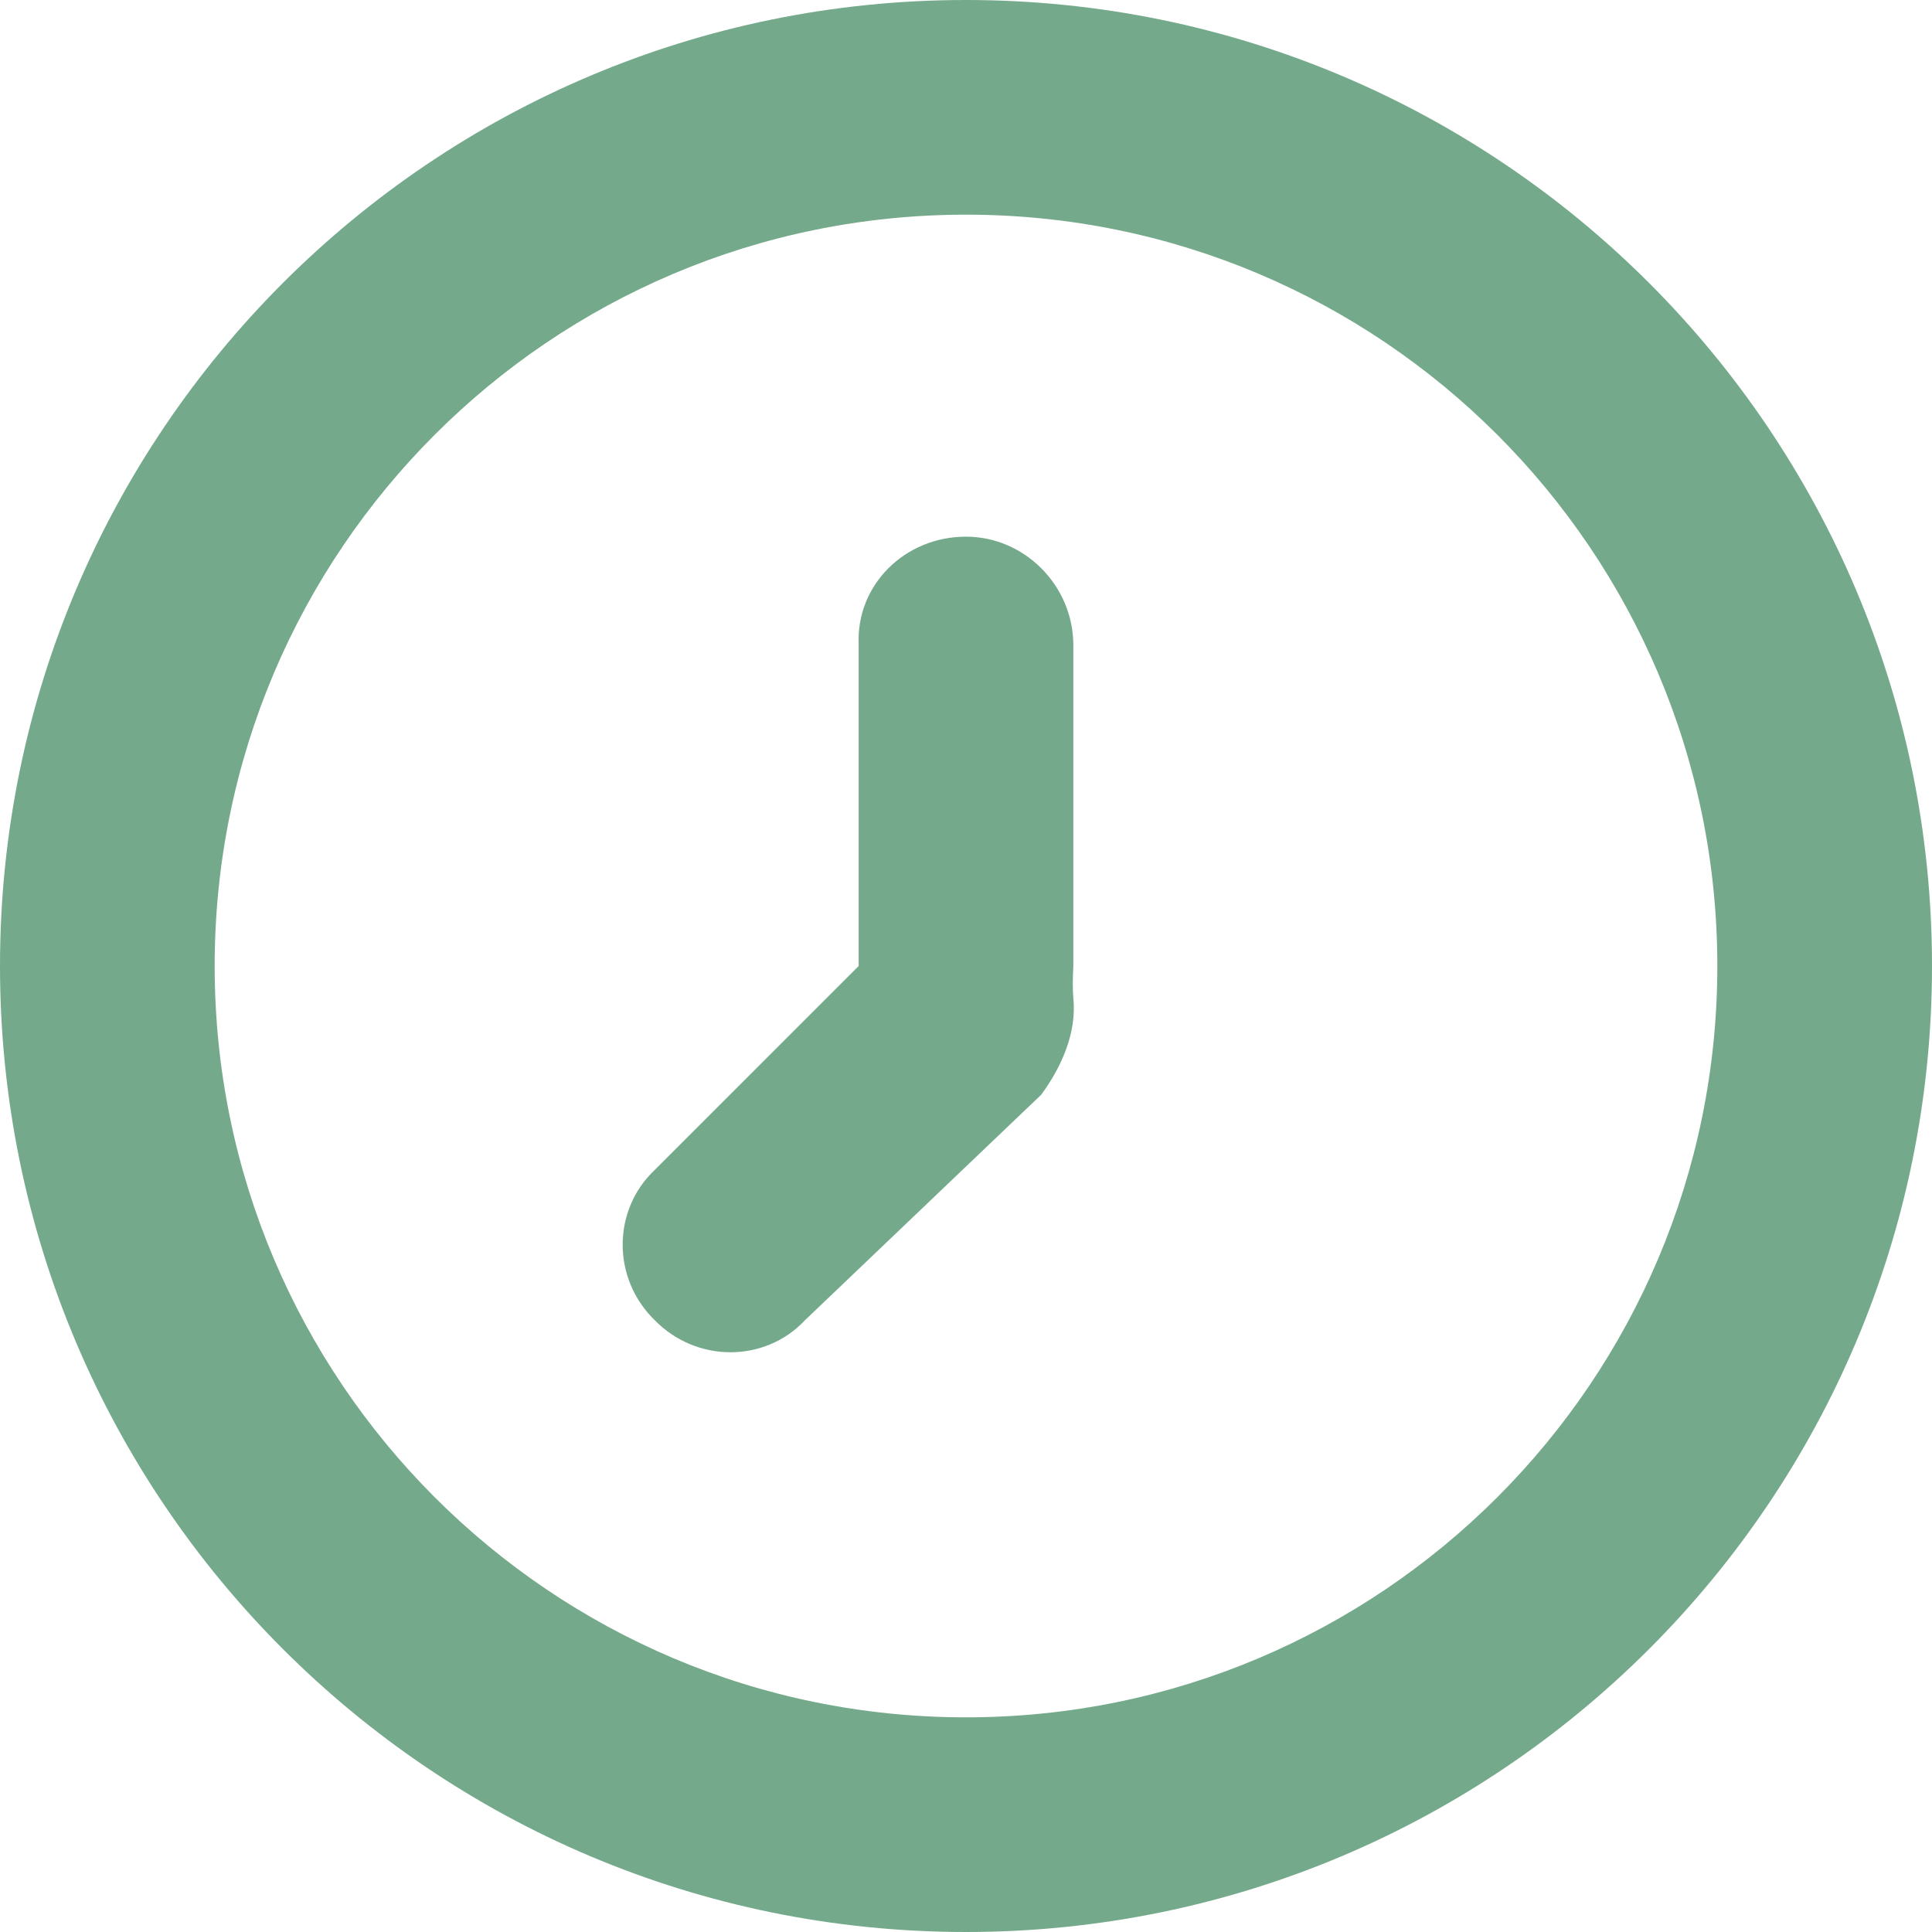
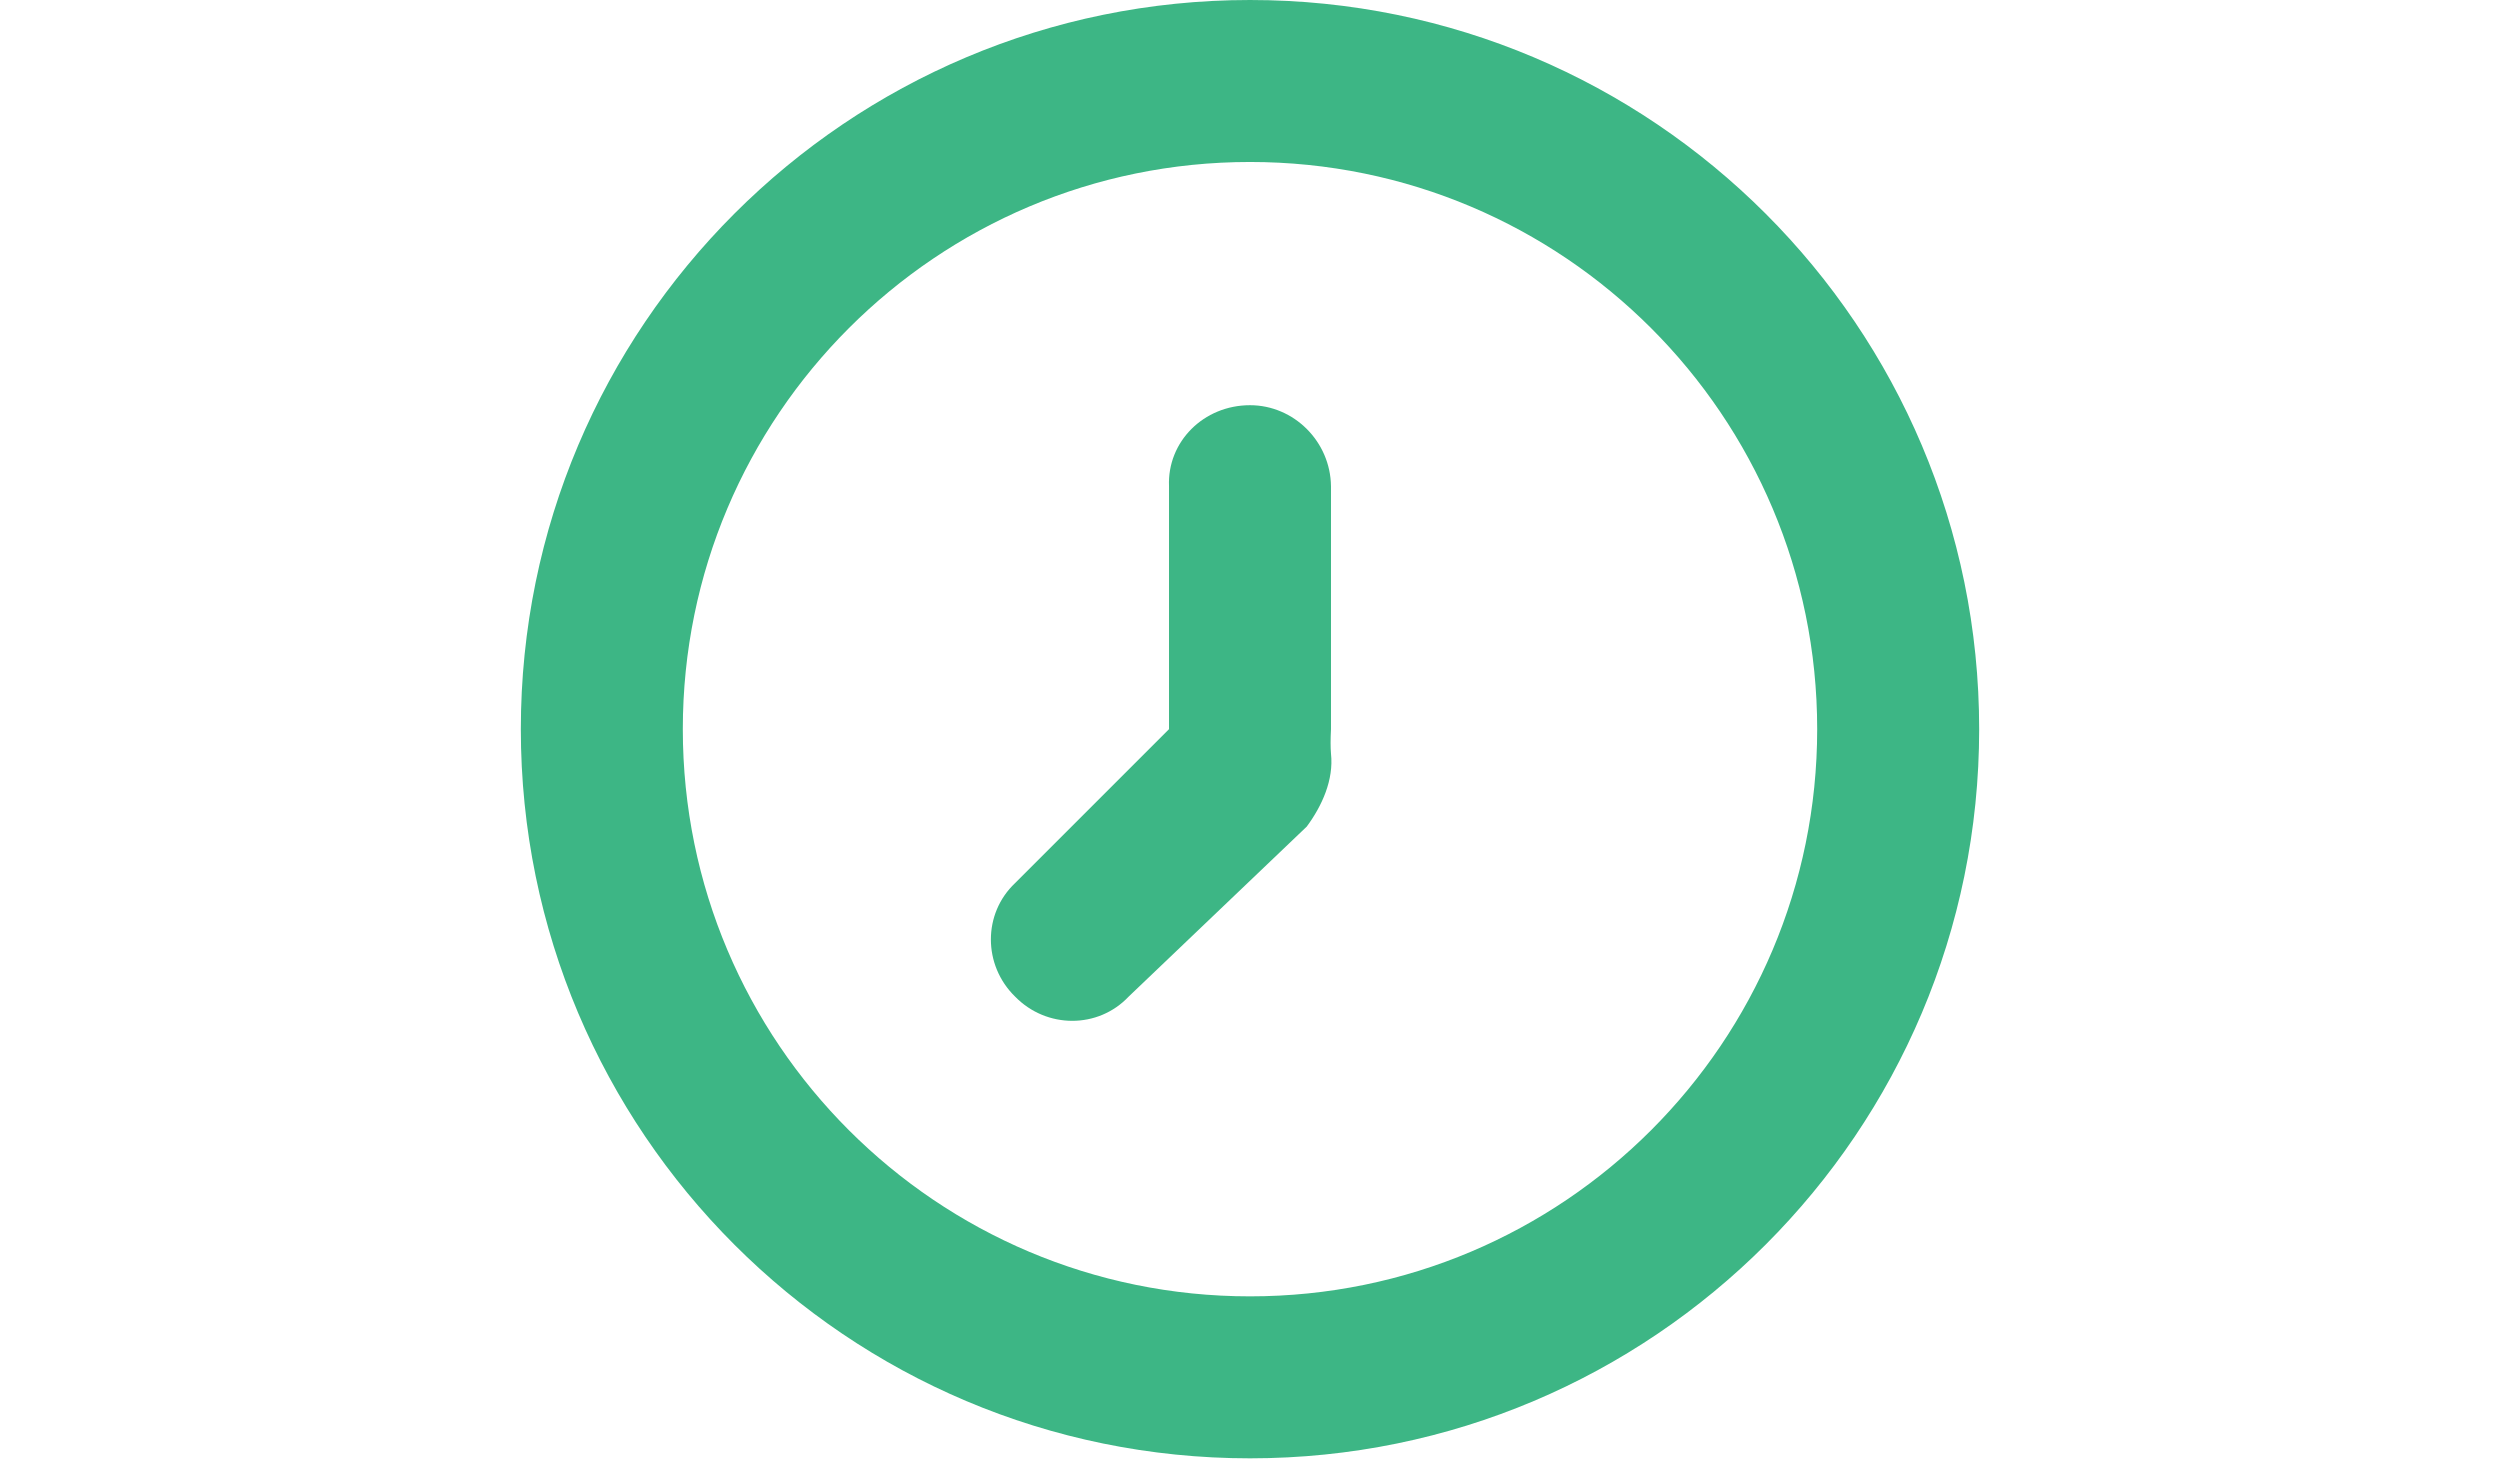
- <svg xmlns="http://www.w3.org/2000/svg" width="100%" height="100%" viewBox="0 0 180 180" version="1.1" xml:space="preserve" style="fill-rule:evenodd;clip-rule:evenodd;stroke-linejoin:round;stroke-miterlimit:1.414;">
+ <svg xmlns="http://www.w3.org/2000/svg" version="1.1" id="Layer_1" x="0px" y="0px" viewBox="0 0 960 560" enable-background="new 0 0 960 560" xml:space="preserve">
  <g id="clock">
-     <path id="Rectangle-10" d="M100,90l0,-30c-0.066,-5.496 -4.578,-10 -10,-10c-5.712,0 -10.224,4.5 -10,10l0,30l-19,19c-3.982,3.762 -3.985,10.13 0,14c3.888,3.982 10.268,3.981 14,0l22,-21c1.892,-2.568 3.331,-5.782 3,-9c-0.066,-0.782 -0.066,-1.713 0,-3Z" style="fill:#74aa8b;" />
-     <path id="Shape" d="M90,160c38.66,0 70,-31.34 70,-70c0,-38.66 -31.34,-70 -70,-70c-38.66,0 -70,31.34 -70,70c0,38.66 31.34,70 70,70ZM90,180c-49.706,0 -90,-40.294 -90,-90c0,-49.706 40.294,-90 90,-90c49.706,0 90,40.294 90,90c0,49.706 -40.294,90 -90,90Z" style="fill:#74aa8b;" />
+     <path id="Rectangle-10" fill="#3DB685" d="M511.1,280v-93.3c-0.2-17.1-14.2-31.1-31.1-31.1c-17.8,0-31.8,14-31.1,31.1V280   l-59.1,59.1c-12.4,11.7-12.4,31.5,0,43.6c12.1,12.4,31.9,12.4,43.6,0l68.4-65.3c5.9-8,10.4-18,9.3-28   C510.9,286.9,510.9,284,511.1,280z" />
+     <path id="Shape" fill="#3DB685" d="M480,497.8c120.3,0,217.8-97.5,217.8-217.8S600.3,62.2,480,62.2S262.2,159.7,262.2,280   S359.7,497.8,480,497.8z M480,560c-154.6,0-280-125.4-280-280S325.4,0,480,0s280,125.4,280,280S634.6,560,480,560z" />
  </g>
</svg>
